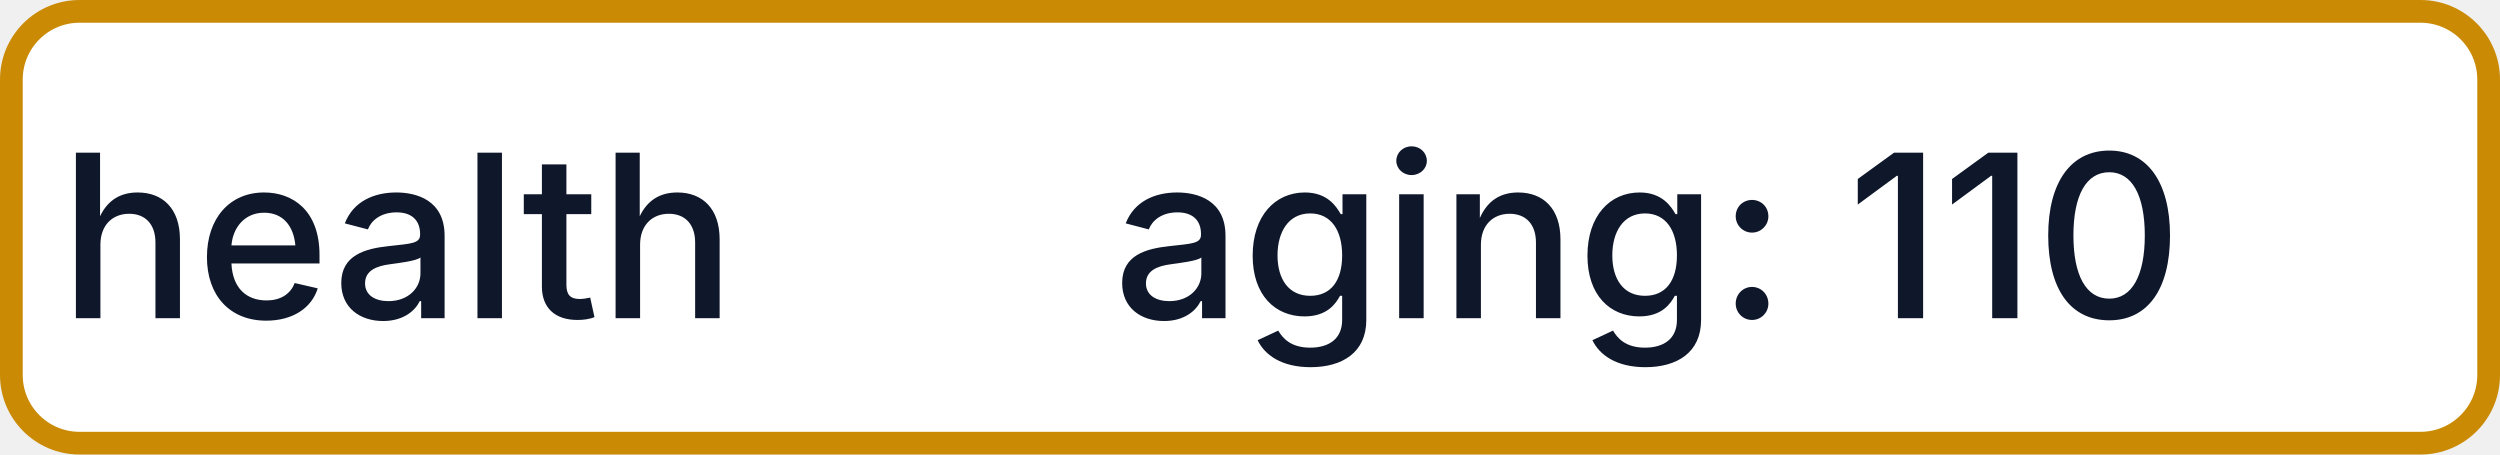
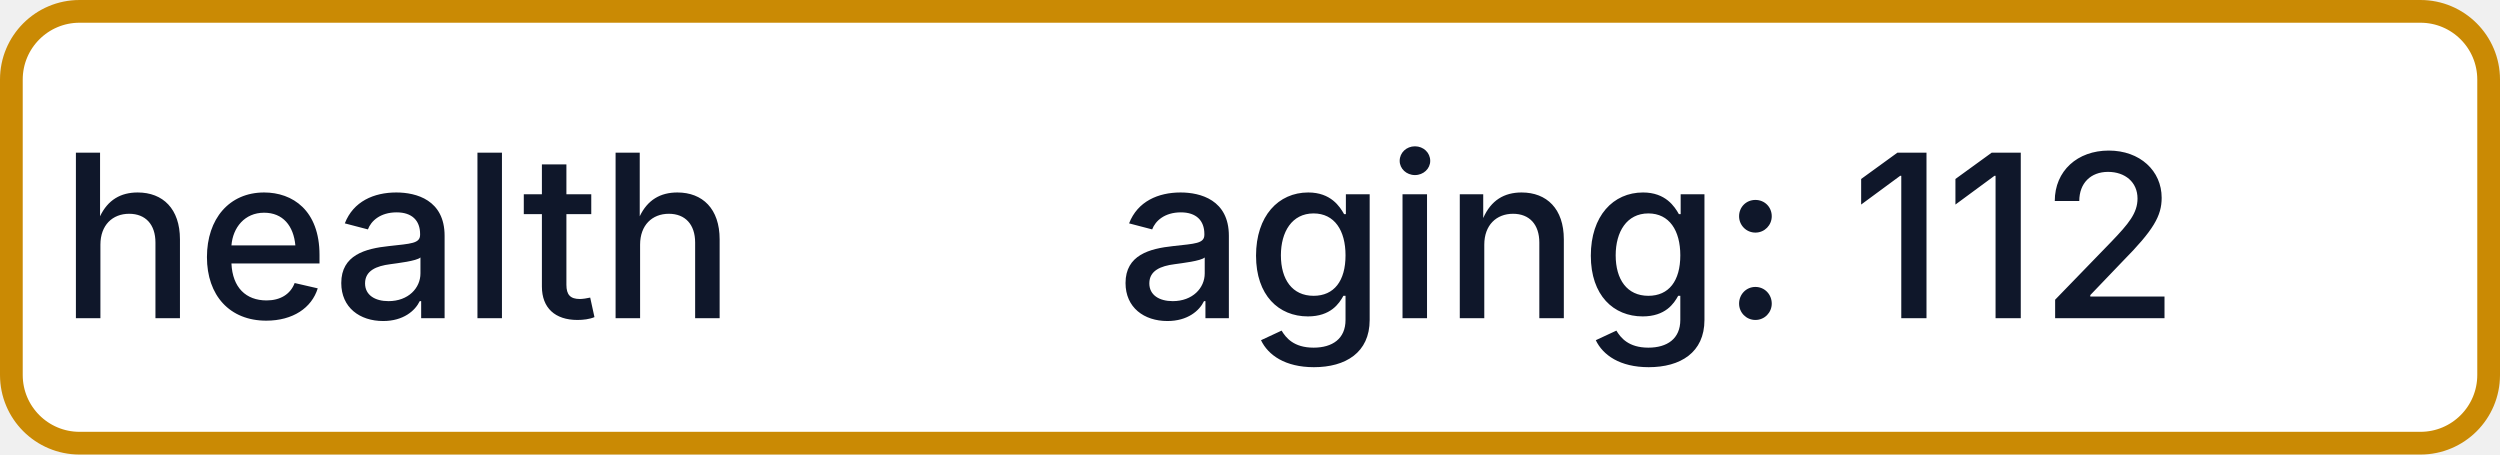
- <svg xmlns="http://www.w3.org/2000/svg" width="110" height="20" role="img" aria-label="health: aging: 110">
+ <svg xmlns="http://www.w3.org/2000/svg" width="110" height="20" role="img" aria-label="health: aging: 112">
  <rect x="0.5" y="0.5" width="109" height="19" rx="3" fill="#FFFFFF" stroke="#CA8A04" stroke-width="1" />
  <g fill="#0F172A" text-anchor="middle" font-family="-apple-system,BlinkMacSystemFont,Segoe UI,sans-serif" font-size="10" font-weight="500">
    <text x="17.5" y="14">health</text>
-     <text x="72.5" y="14" textLength="68" lengthAdjust="spacingAndGlyphs">aging: 110</text>
+     <text x="72.5" y="14" textLength="68" lengthAdjust="spacingAndGlyphs">aging: 112</text>
  </g>
</svg>
